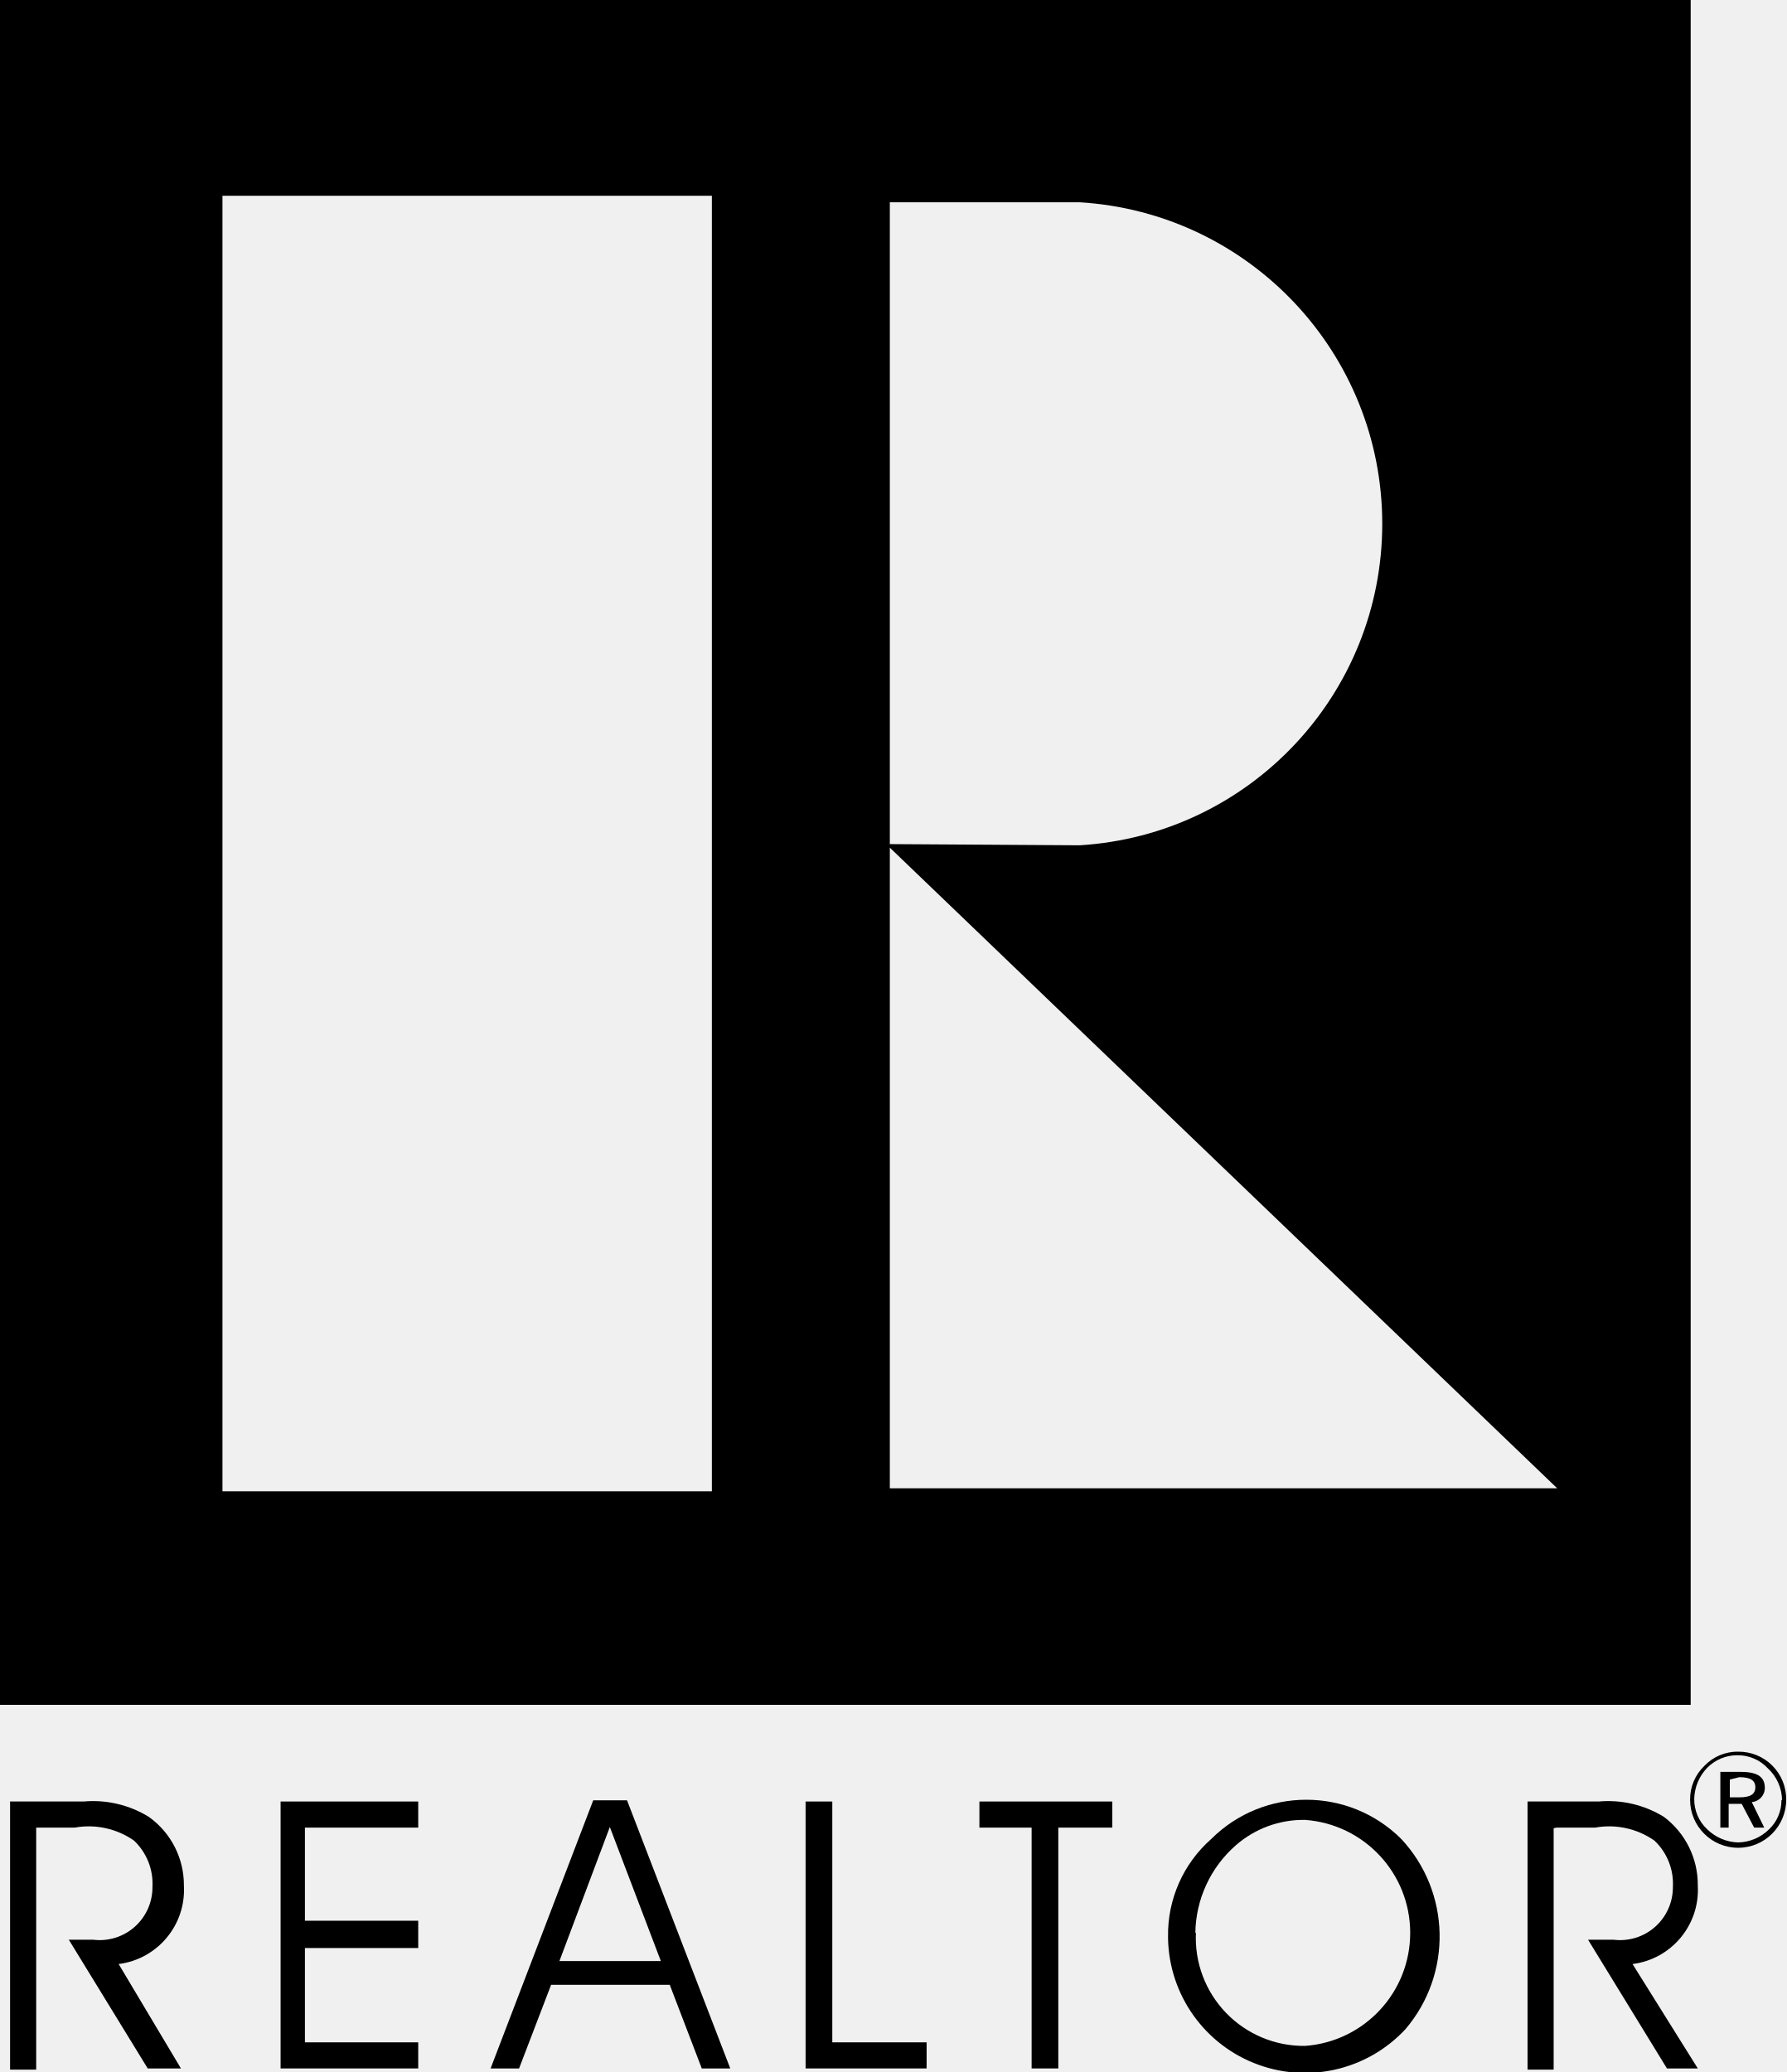
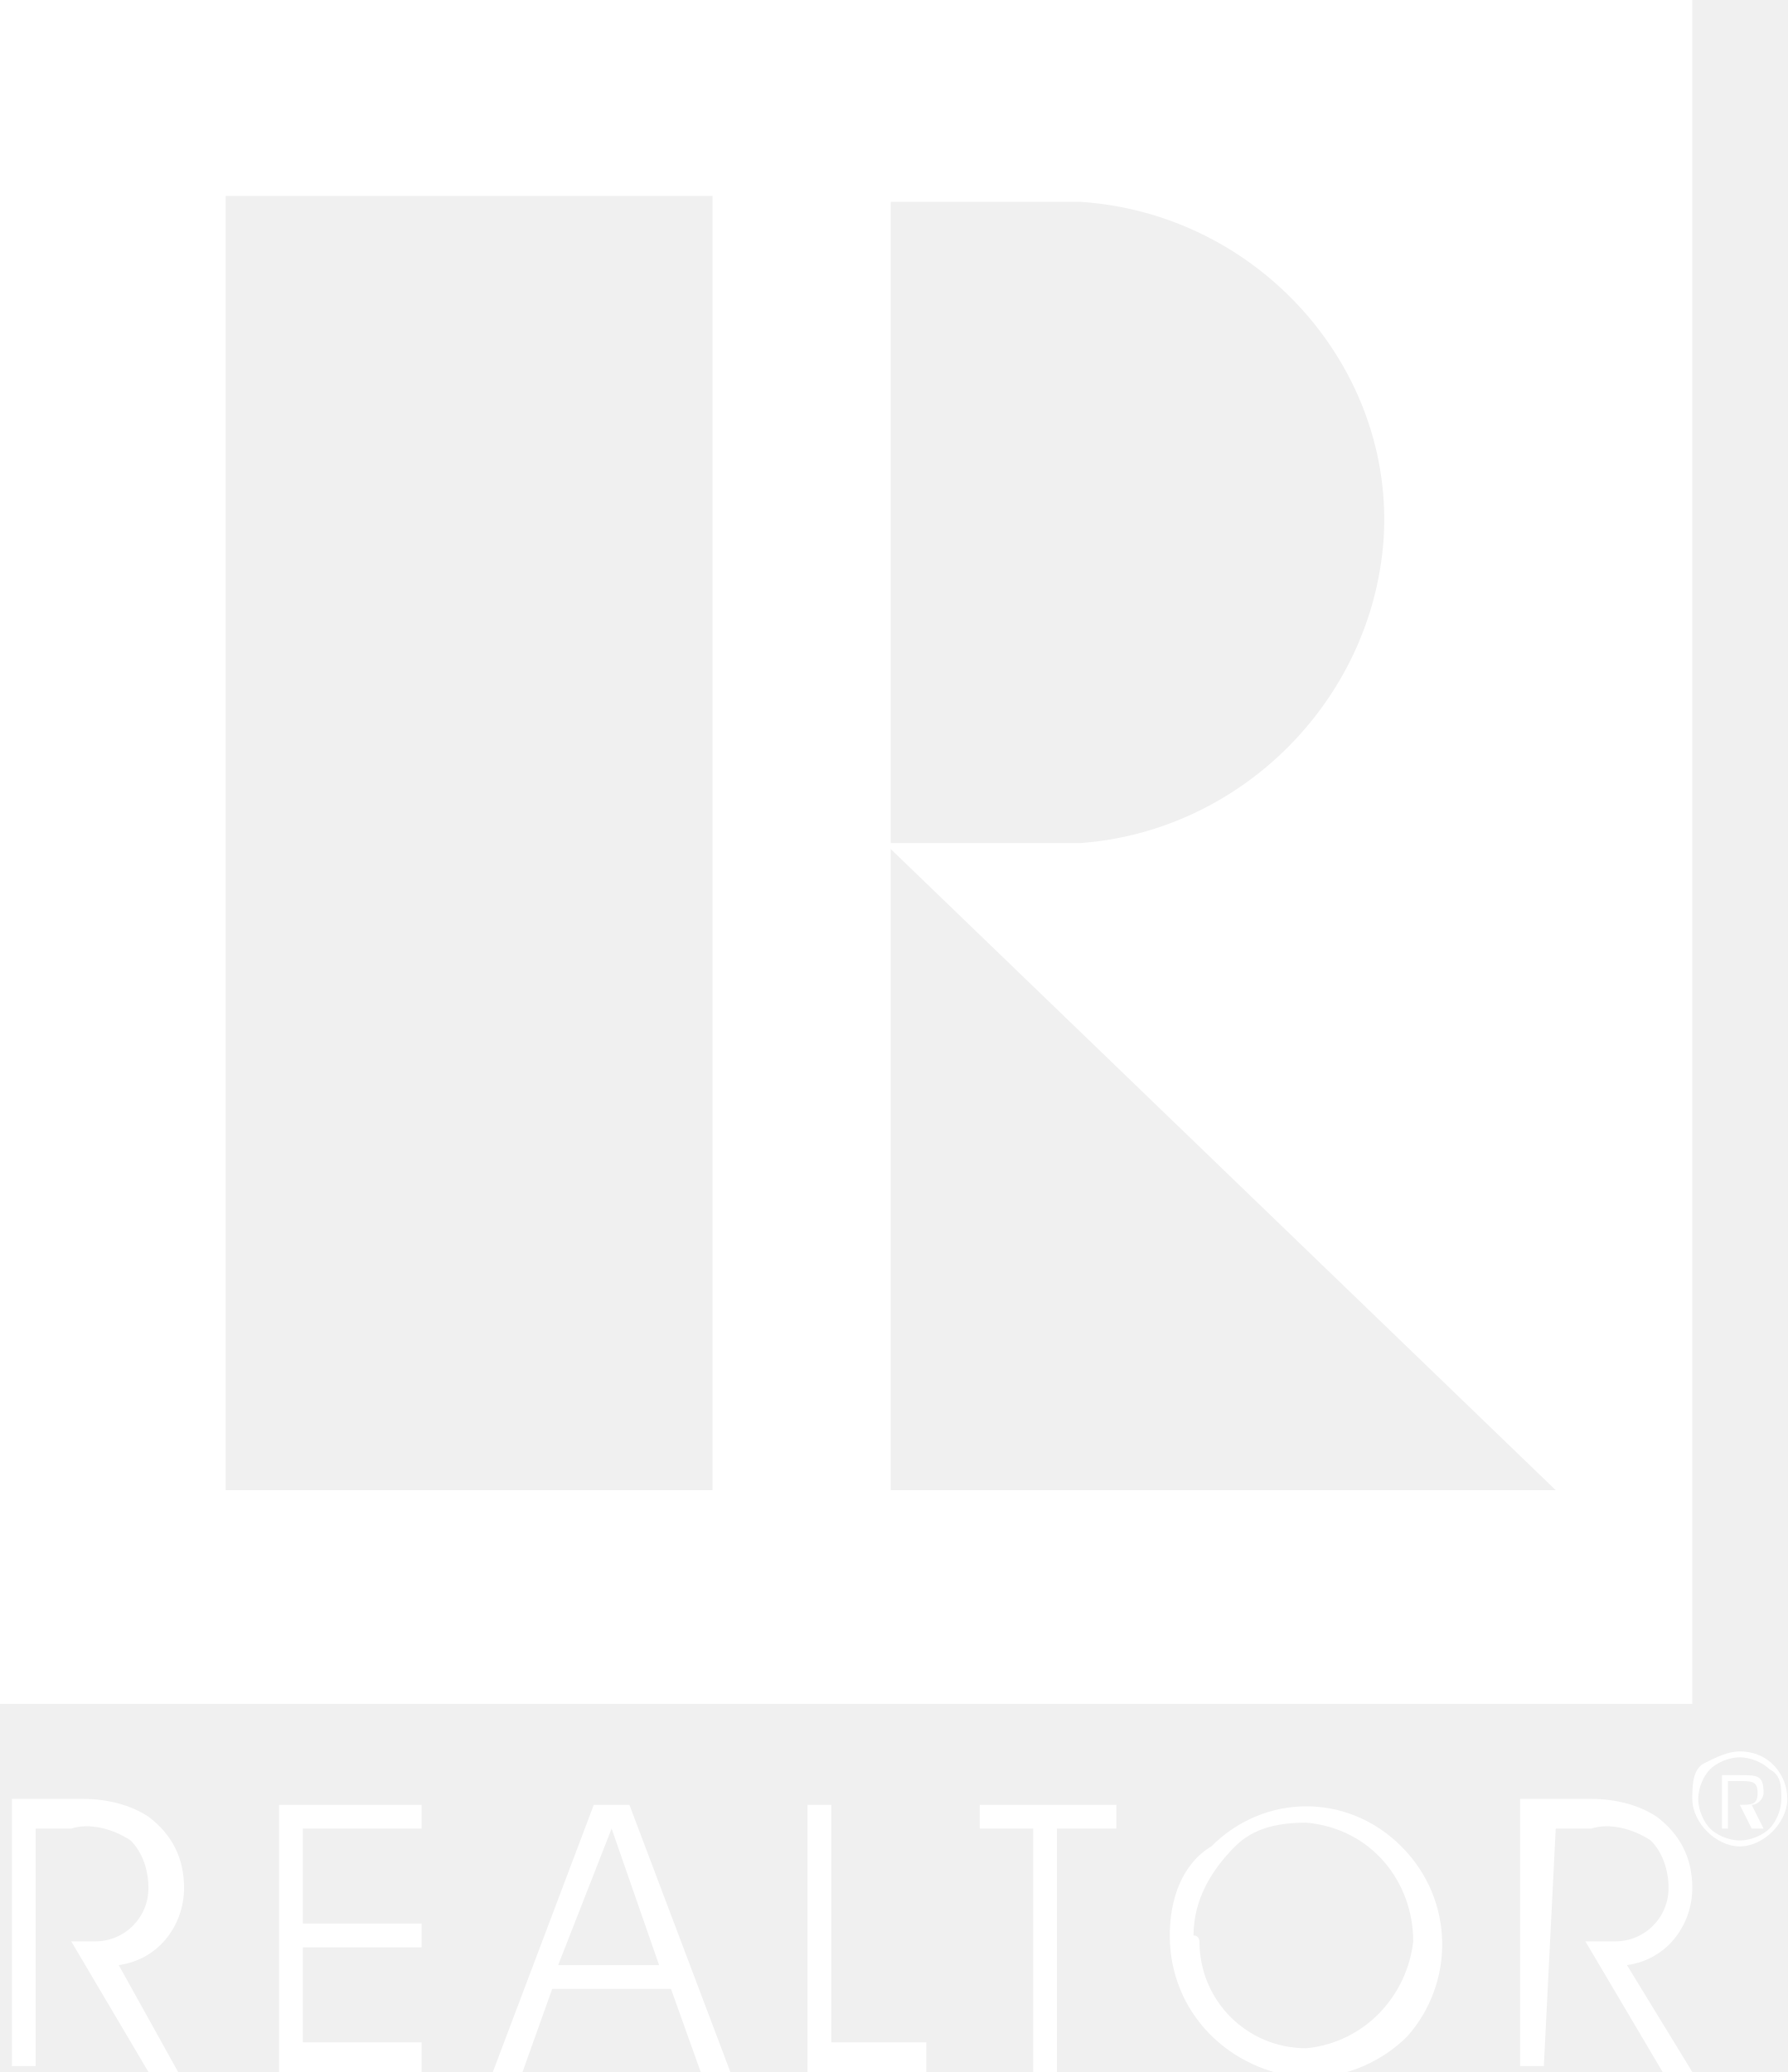
- <svg xmlns="http://www.w3.org/2000/svg" width="30.11" height="34.93" viewBox="0 0 30.11 34.93">
-   <path d="M.61,30.81h.65a1.33,1.33,0,0,1,1,.22,1,1,0,0,1,.31.78.89.89,0,0,1-1,.89H1.16l1.33,2.17h.56L2,33.11a1.26,1.26,0,0,0,1.1-1.32,1.41,1.41,0,0,0-.59-1.16,1.79,1.79,0,0,0-1.1-.26H.17v4.52H.61V30.81Z" />
-   <polygon points="5.14 32.38 5.14 30.81 7.05 30.81 7.05 30.37 4.73 30.37 4.73 34.87 7.05 34.87 7.05 34.43 5.14 34.43 5.14 32.84 7.05 32.84 7.05 32.38 5.14 32.38" />
-   <path d="M11.14,33.06H9.43l.85-2.26.86,2.26ZM8.75,34.87l.54-1.41h2l.54,1.41h.48l-1.74-4.52H10L8.27,34.87Z" />
-   <polygon points="15.62 34.87 15.62 34.43 14.03 34.43 14.03 30.37 13.58 30.37 13.58 34.87 15.62 34.87" />
-   <polygon points="17.84 34.87 17.84 30.81 18.75 30.81 18.75 30.37 16.51 30.37 16.51 30.81 17.39 30.81 17.39 34.87 17.84 34.87" />
-   <path d="M19.69,32.59a2.31,2.31,0,0,0,4,1.62A2.41,2.41,0,0,0,23.62,31a2.27,2.27,0,0,0-3.2,0,2.15,2.15,0,0,0-.73,1.65Zm.46,0a2,2,0,0,1,.68-1.48A1.73,1.73,0,0,1,22,30.68a1.91,1.91,0,0,1,0,3.81,1.82,1.82,0,0,1-1.84-1.91Z" />
-   <path d="M26.24,30.81h.65a1.33,1.33,0,0,1,1,.22,1,1,0,0,1,.31.78.89.89,0,0,1-1,.89h-.43l1.33,2.17h.52l-1.1-1.76a1.26,1.26,0,0,0,1.1-1.32,1.43,1.43,0,0,0-.57-1.16,1.79,1.79,0,0,0-1.1-.26h-1.2v4.52h.44l0-4.07Z" />
-   <path d="M0,0V28.74h28.5V0ZM26.25,25.09H15V14.29ZM15,14.23V3.41h3.2a5.43,5.43,0,0,1,0,10.84ZM12,3.3V25.14H3.75V3.3Z" />
-   <path d="M29.3,29.53a.77.77,0,0,0-.57.24.78.78,0,0,0-.24.57.81.81,0,1,0,1.62,0,.8.8,0,0,0-.81-.81Zm.73.81a.67.67,0,0,1-.21.5.76.76,0,0,1-.52.22.78.78,0,0,1-.52-.22.69.69,0,0,1-.22-.52.78.78,0,0,1,.22-.52.71.71,0,0,1,.5-.21.69.69,0,0,1,.52.22.74.74,0,0,1,.24.54Zm-.71-.47H29v.94h.14v-.4h.22l.21.4h.17l-.21-.43a.24.24,0,0,0,.22-.24c0-.21-.16-.27-.42-.27Zm0,.09c.18,0,.27.05.27.17s-.09.17-.27.17h-.16V30Z" />
+ <svg xmlns="http://www.w3.org/2000/svg" version="1.1" id="Layer_1" x="0px" y="0px" viewBox="0 0 30.1 34.9" style="enable-background:new 0 0 30.1 34.9;" xml:space="preserve">
+   <style type="text/css">
+ 	.st0{fill:#FFFFFF;}
+ </style>
+   <path class="st0" d="M0.6,30.8h0.6c0.3-0.1,0.7,0,1,0.2c0.2,0.2,0.3,0.5,0.3,0.8c0,0.5-0.4,0.9-0.9,0.9c0,0-0.1,0-0.1,0H1.2l1.3,2.2  H3l-1-1.8c0.7-0.1,1.1-0.7,1.1-1.3c0-0.5-0.2-0.9-0.6-1.2c-0.3-0.2-0.7-0.3-1.1-0.3H0.2v4.5h0.4V30.8z" />
+   <polygon class="st0" points="5.1,32.4 5.1,30.8 7.1,30.8 7.1,30.4 4.7,30.4 4.7,34.9 7.1,34.9 7.1,34.4 5.1,34.4 5.1,32.8 7.1,32.8   7.1,32.4 " />
+   <path class="st0" d="M11.1,33.1H9.4l0.9-2.3L11.1,33.1z M8.8,34.9l0.5-1.4h2l0.5,1.4h0.5l-1.7-4.5H10l-1.7,4.5H8.8z" />
+   <polygon class="st0" points="15.6,34.9 15.6,34.4 14,34.4 14,30.4 13.6,30.4 13.6,34.9 " />
+   <polygon class="st0" points="17.8,34.9 17.8,30.8 18.8,30.8 18.8,30.4 16.5,30.4 16.5,30.8 17.4,30.8 17.4,34.9 " />
+   <path class="st0" d="M19.7,32.6c0,1.3,1,2.3,2.3,2.4c0.7,0,1.3-0.3,1.7-0.7c0.8-0.9,0.8-2.3-0.1-3.2c-0.9-0.9-2.3-0.9-3.2,0  C19.9,31.4,19.7,32,19.7,32.6L19.7,32.6z M20.1,32.6c0-0.6,0.3-1.1,0.7-1.5c0.3-0.3,0.7-0.4,1.2-0.4c1.1,0.1,1.8,1,1.8,2  c-0.1,0.9-0.8,1.7-1.8,1.8c-1,0-1.8-0.8-1.8-1.8C20.2,32.7,20.2,32.6,20.1,32.6L20.1,32.6z" />
+   <path class="st0" d="M26.2,30.8h0.6c0.3-0.1,0.7,0,1,0.2c0.2,0.2,0.3,0.5,0.3,0.8c0,0.5-0.4,0.9-0.9,0.9c0,0-0.1,0-0.1,0h-0.4  l1.3,2.2h0.5l-1.1-1.8c0.7-0.1,1.1-0.7,1.1-1.3c0-0.5-0.2-0.9-0.6-1.2c-0.3-0.2-0.7-0.3-1.1-0.3h-1.2v4.5h0.4L26.2,30.8L26.2,30.8z" />
+   <path class="st0" d="M0,0v28.7h28.5V0H0z M26.2,25.1H15V14.3L26.2,25.1z M15,14.2V3.4h3.2c3,0.2,5.3,2.8,5.1,5.7  c-0.2,2.7-2.4,4.9-5.1,5.1L15,14.2z M12,3.3v21.8H3.8V3.3H12z" />
+   <path class="st0" d="M29.3,29.5c-0.2,0-0.4,0.1-0.6,0.2c-0.2,0.1-0.2,0.4-0.2,0.6c0,0.4,0.4,0.8,0.8,0.8c0.4,0,0.8-0.4,0.8-0.8  C30.1,29.9,29.8,29.5,29.3,29.5C29.3,29.5,29.3,29.5,29.3,29.5z M30,30.3c0,0.2-0.1,0.4-0.2,0.5c-0.1,0.1-0.3,0.2-0.5,0.2  c-0.2,0-0.4-0.1-0.5-0.2c-0.1-0.1-0.2-0.3-0.2-0.5c0-0.2,0.1-0.4,0.2-0.5c0.1-0.1,0.3-0.2,0.5-0.2c0.2,0,0.4,0.1,0.5,0.2  C30,29.9,30,30.1,30,30.3L30,30.3z M29.3,29.9H29v0.9h0.1v-0.4h0.2l0.2,0.4h0.2l-0.2-0.4c0.1,0,0.2-0.1,0.2-0.2  C29.7,29.9,29.6,29.9,29.3,29.9L29.3,29.9z M29.3,30c0.2,0,0.3,0,0.3,0.2s-0.1,0.2-0.3,0.2h-0.2V30L29.3,30z" />
</svg>
